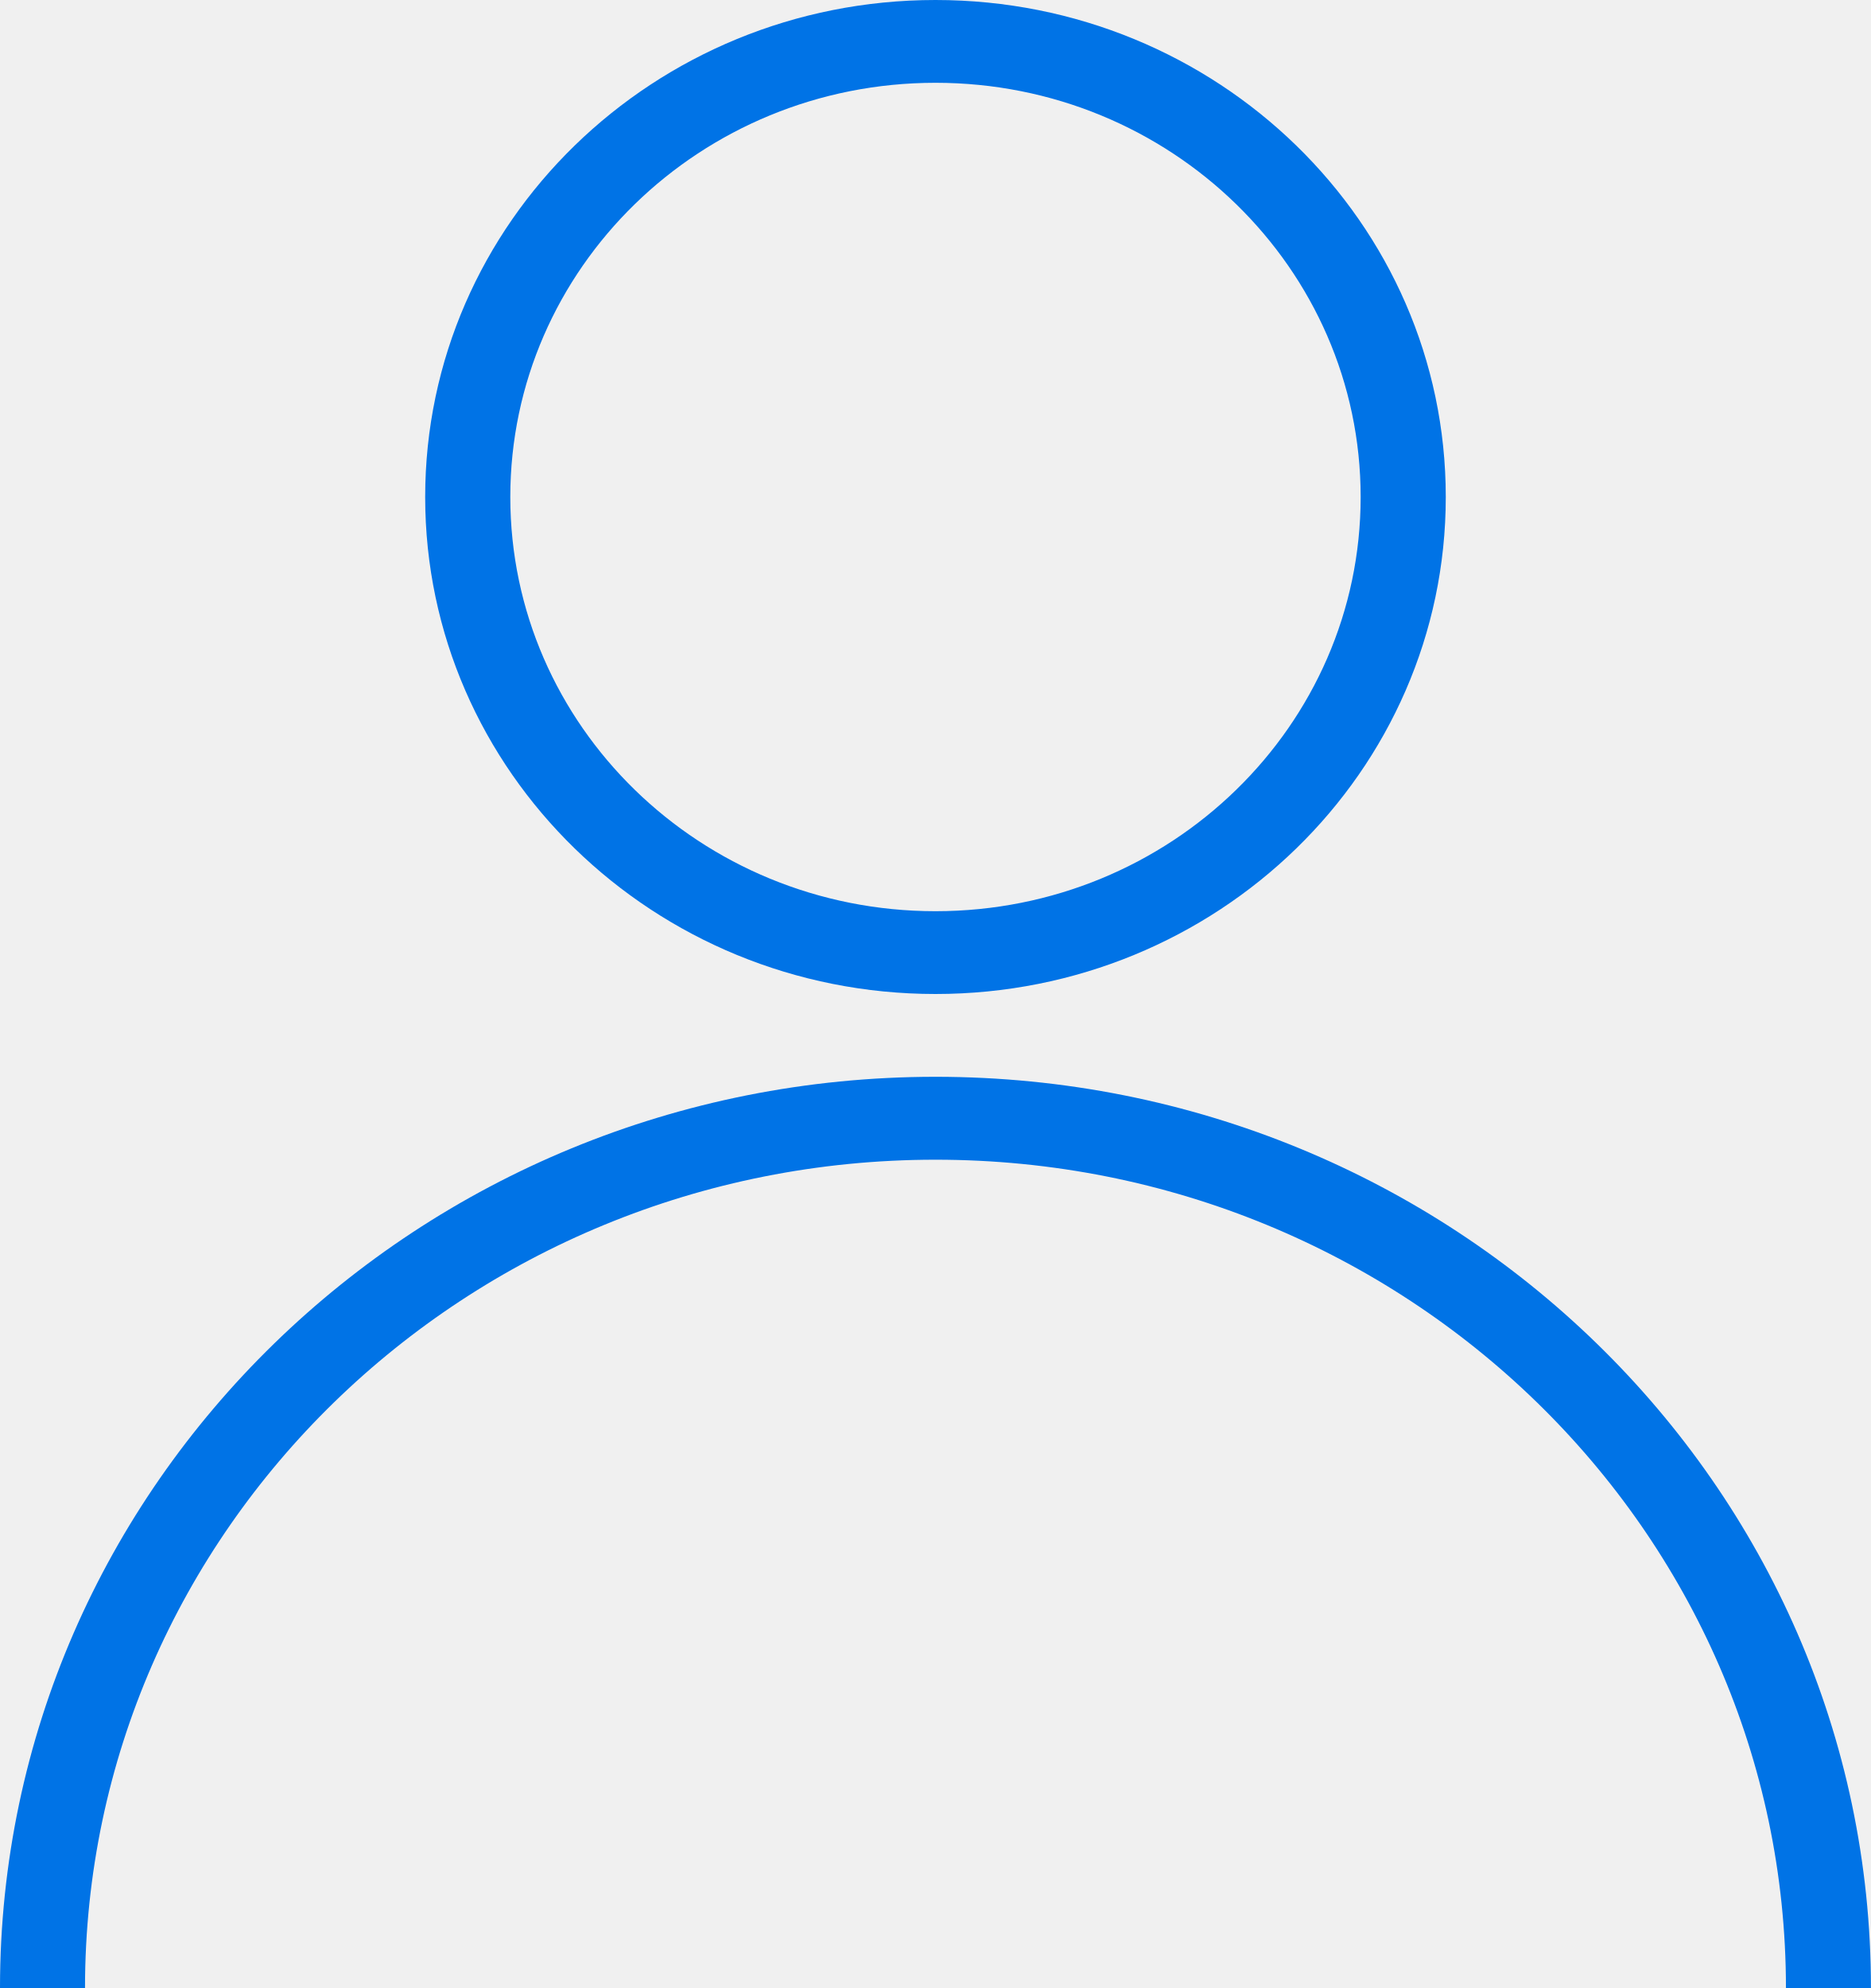
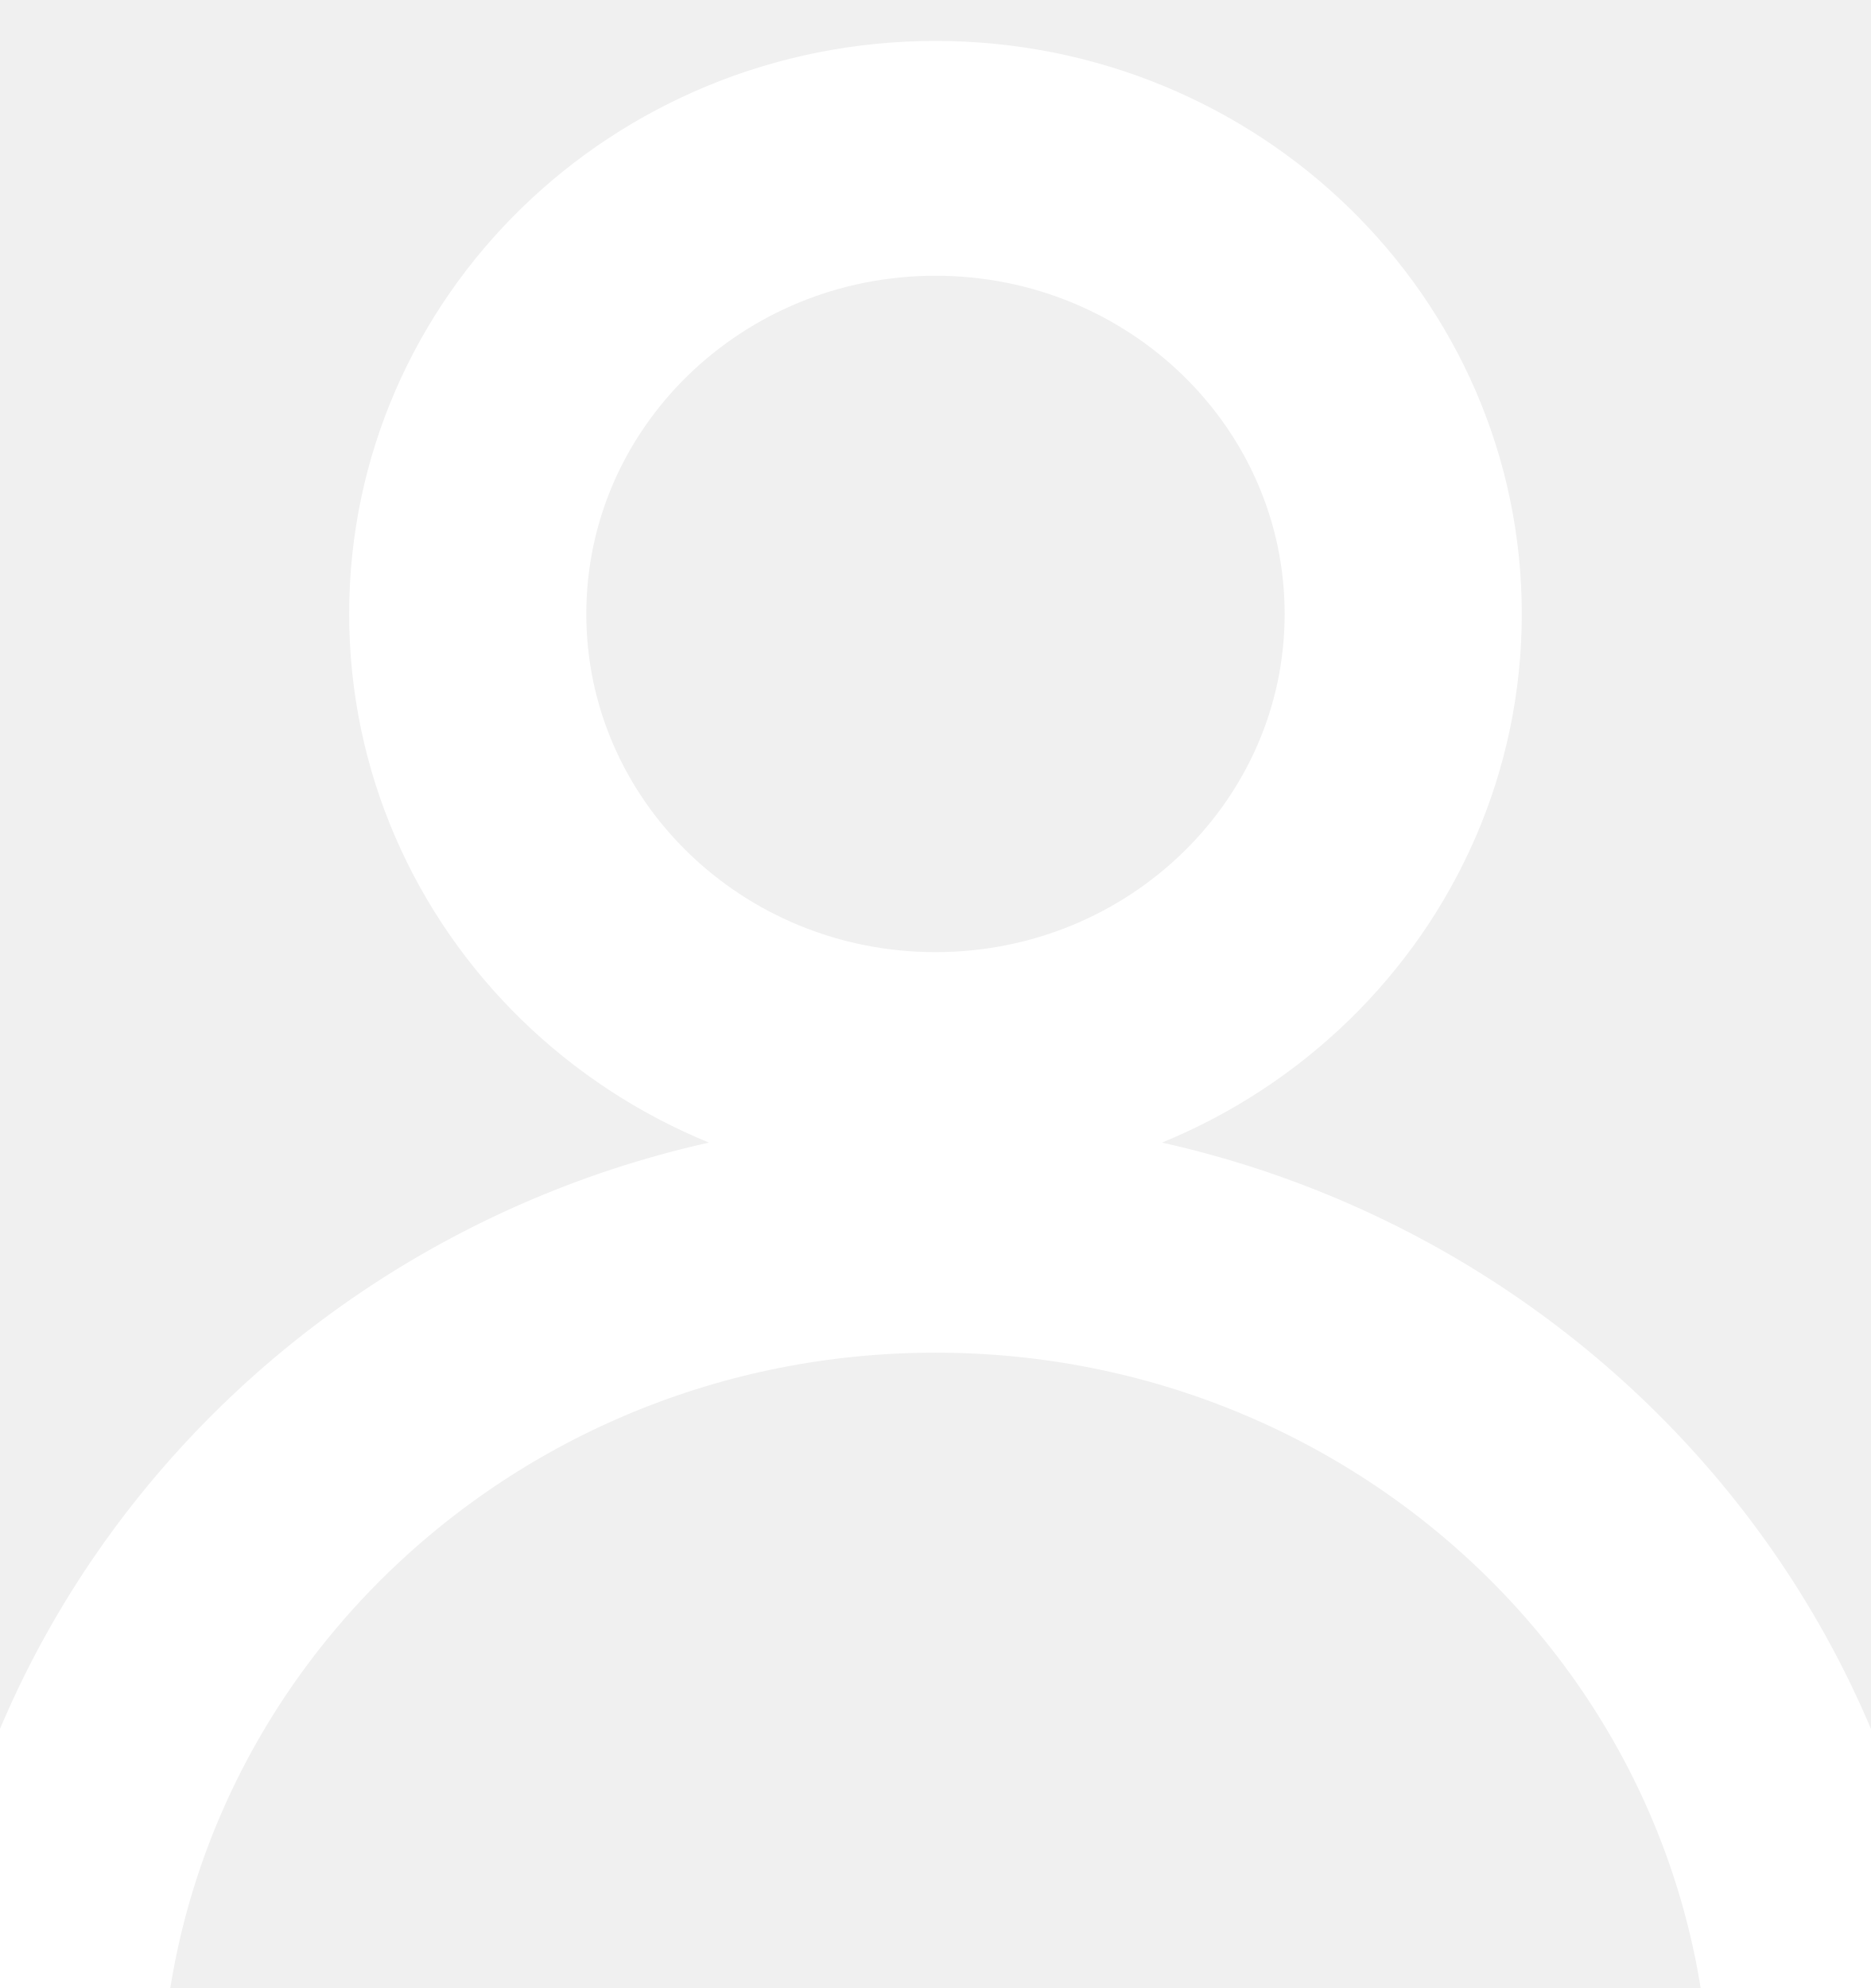
<svg xmlns="http://www.w3.org/2000/svg" width="16px" height="17px" viewBox="0 0 16 17" version="1.1">
  <defs />
-   <g id="-wip" stroke="none" stroke-width="1" fill="none" fill-rule="evenodd">
-     <g id="io.italia.it---preview" transform="translate(-665, -589)" fill="#0073E6" fill-rule="nonzero">
+   <g id="-wip" stroke="white" stroke-width="1.3" fill="#FFF" fill-rule="nonzero">
+     <g id="io.italia.it---preview" transform="translate(-665, -588)" fill-rule="nonzero">
      <g id="section-navigation" transform="translate(664, 417)">
        <g id="sections-icons" transform="translate(0, 6)">
          <path d="M9,173.792 C11.008,173.792 12.636,172.206 12.636,170.25 C12.636,168.294 11.008,166.708 9,166.708 C6.992,166.708 5.364,168.294 5.364,170.25 C5.364,172.206 6.992,173.792 9,173.792 Z M9,174.5 C6.59,174.5 4.636,172.597 4.636,170.25 C4.636,167.903 6.59,166 9,166 C11.41,166 13.364,167.903 13.364,170.25 C13.364,172.597 11.41,174.5 9,174.5 Z M16.273,183 C16.273,179.088 13.017,175.917 9,175.917 C4.983,175.917 1.727,179.088 1.727,183 L1,183 C1,178.697 4.582,175.208 9,175.208 C13.418,175.208 17,178.697 17,183 L16.273,183 Z M17,183 L16.273,183 C16.273,179.088 13.017,175.917 9,175.917 C4.983,175.917 1.727,179.088 1.727,183 L1,183 C1,178.697 4.582,175.208 9,175.208 C13.418,175.208 17,178.697 17,183 Z" id="icon-user" />
        </g>
      </g>
    </g>
  </g>
</svg>
